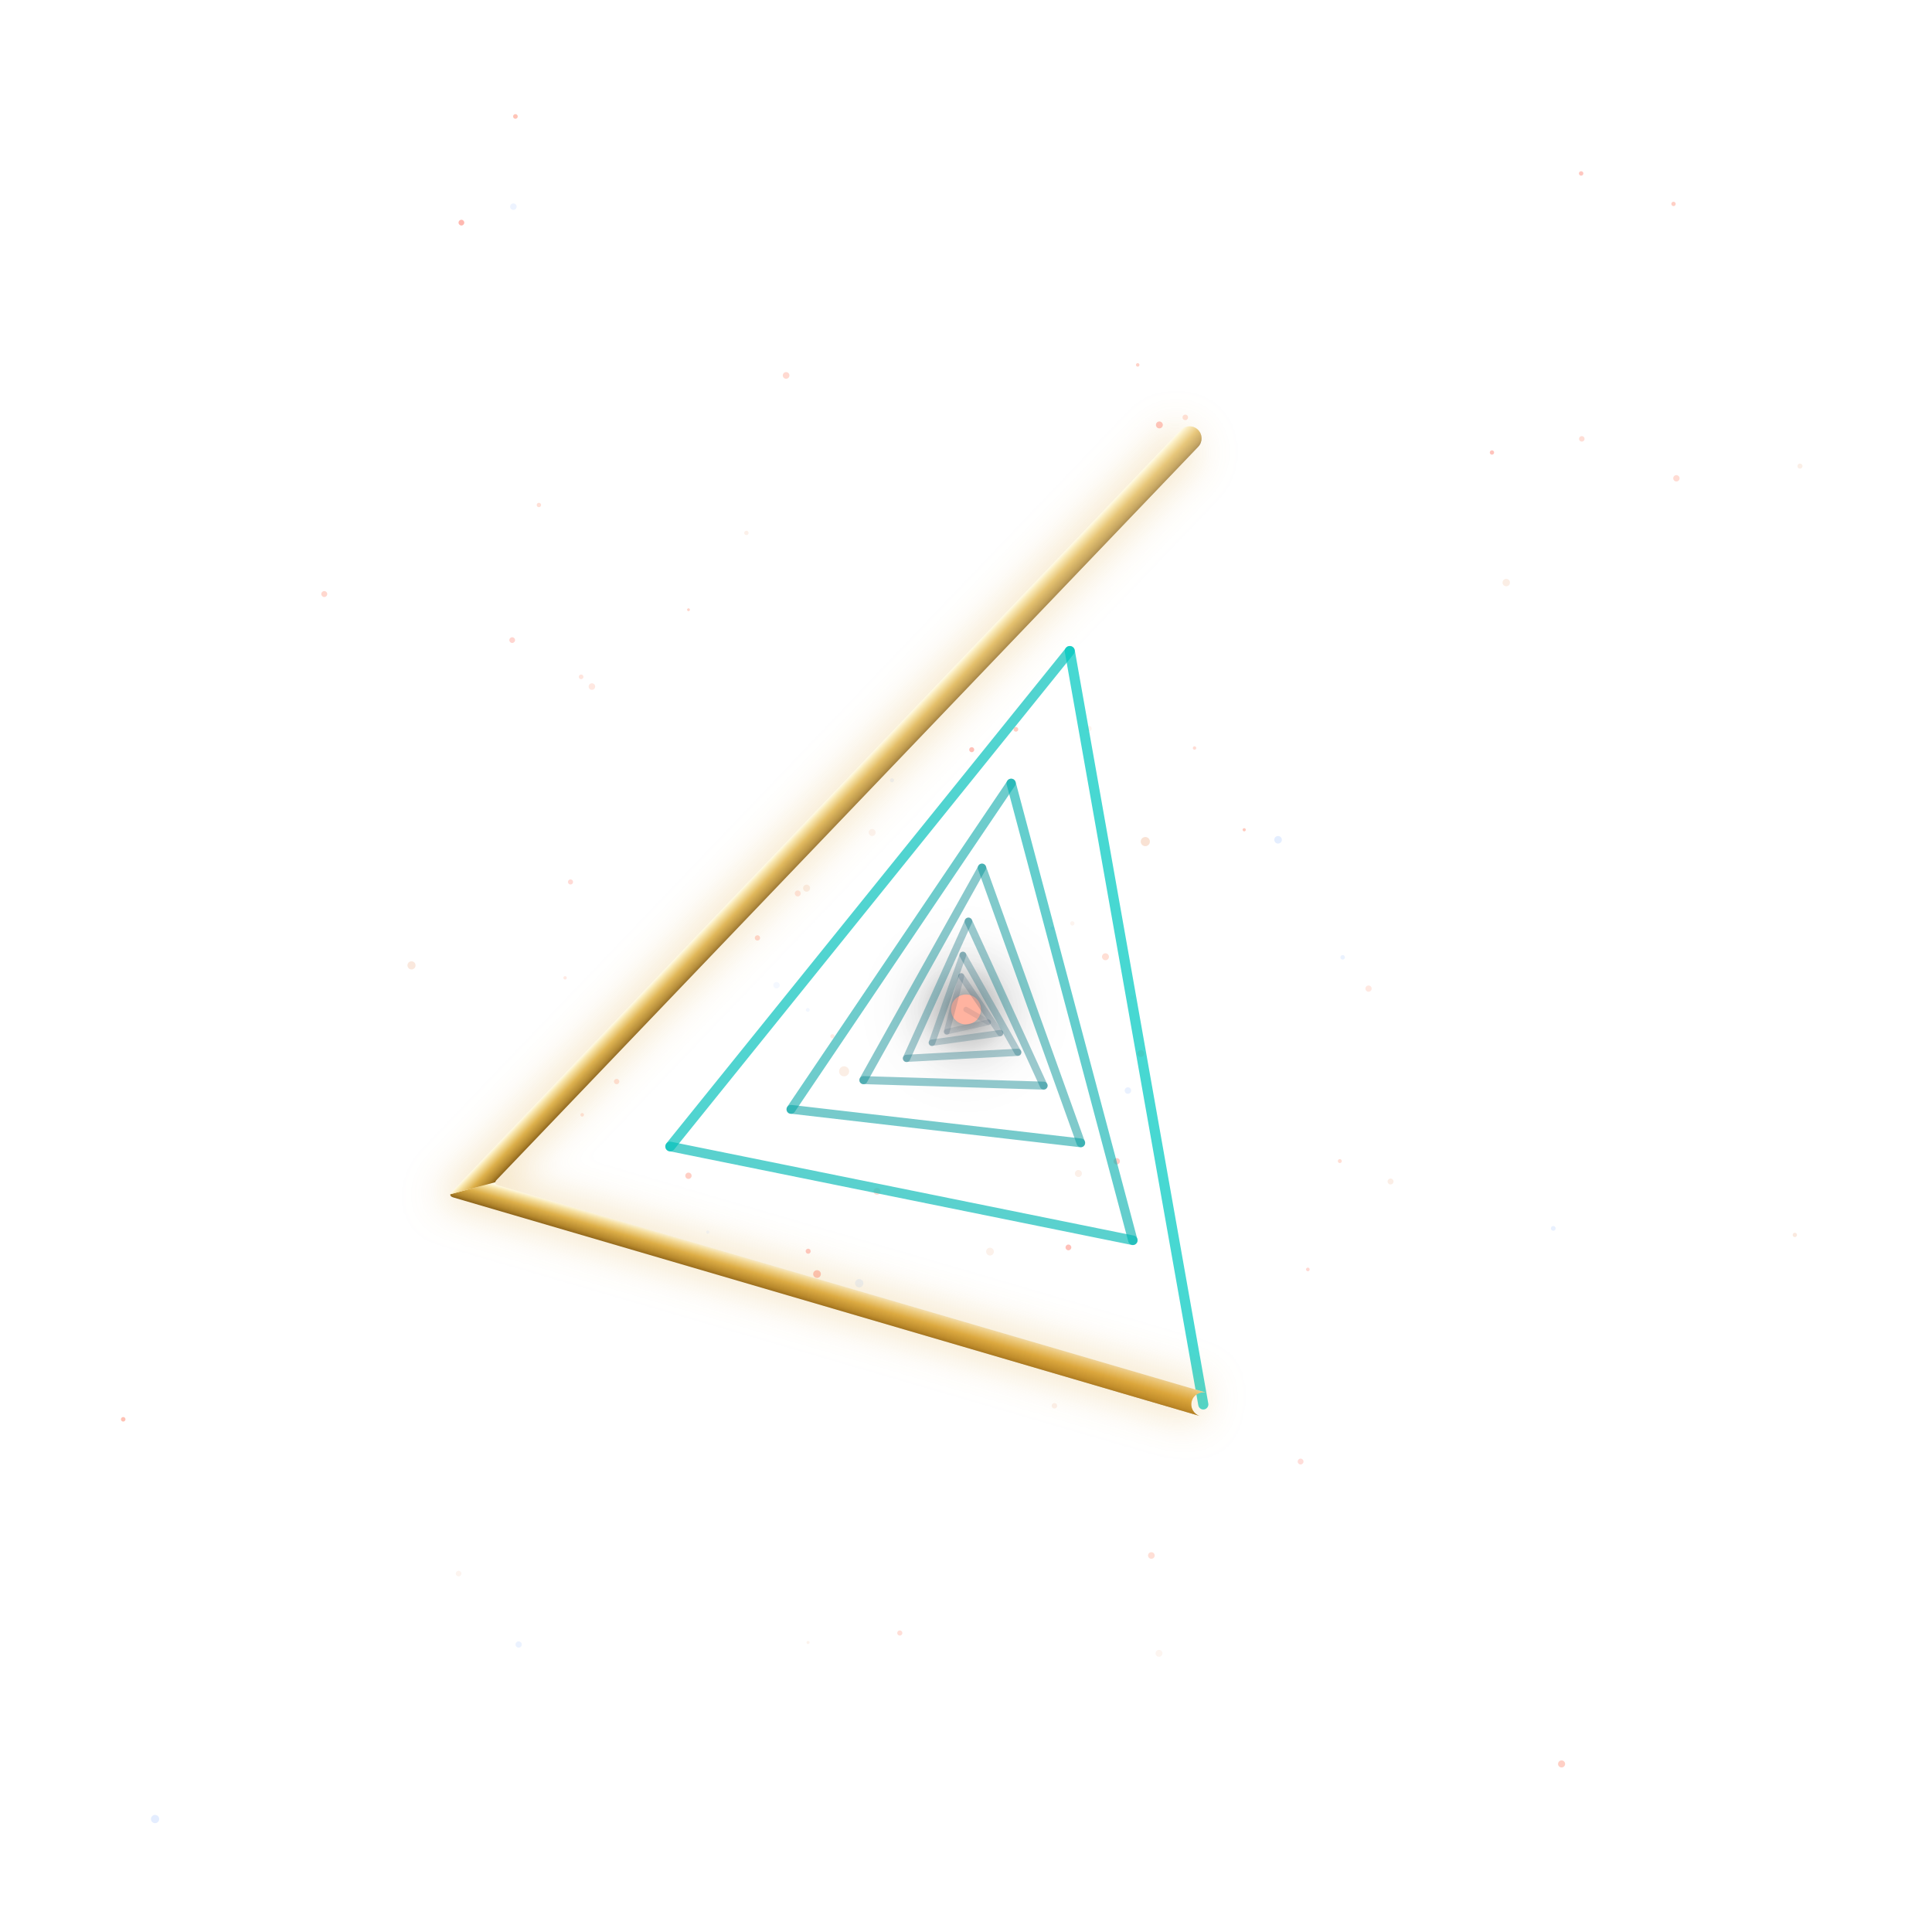
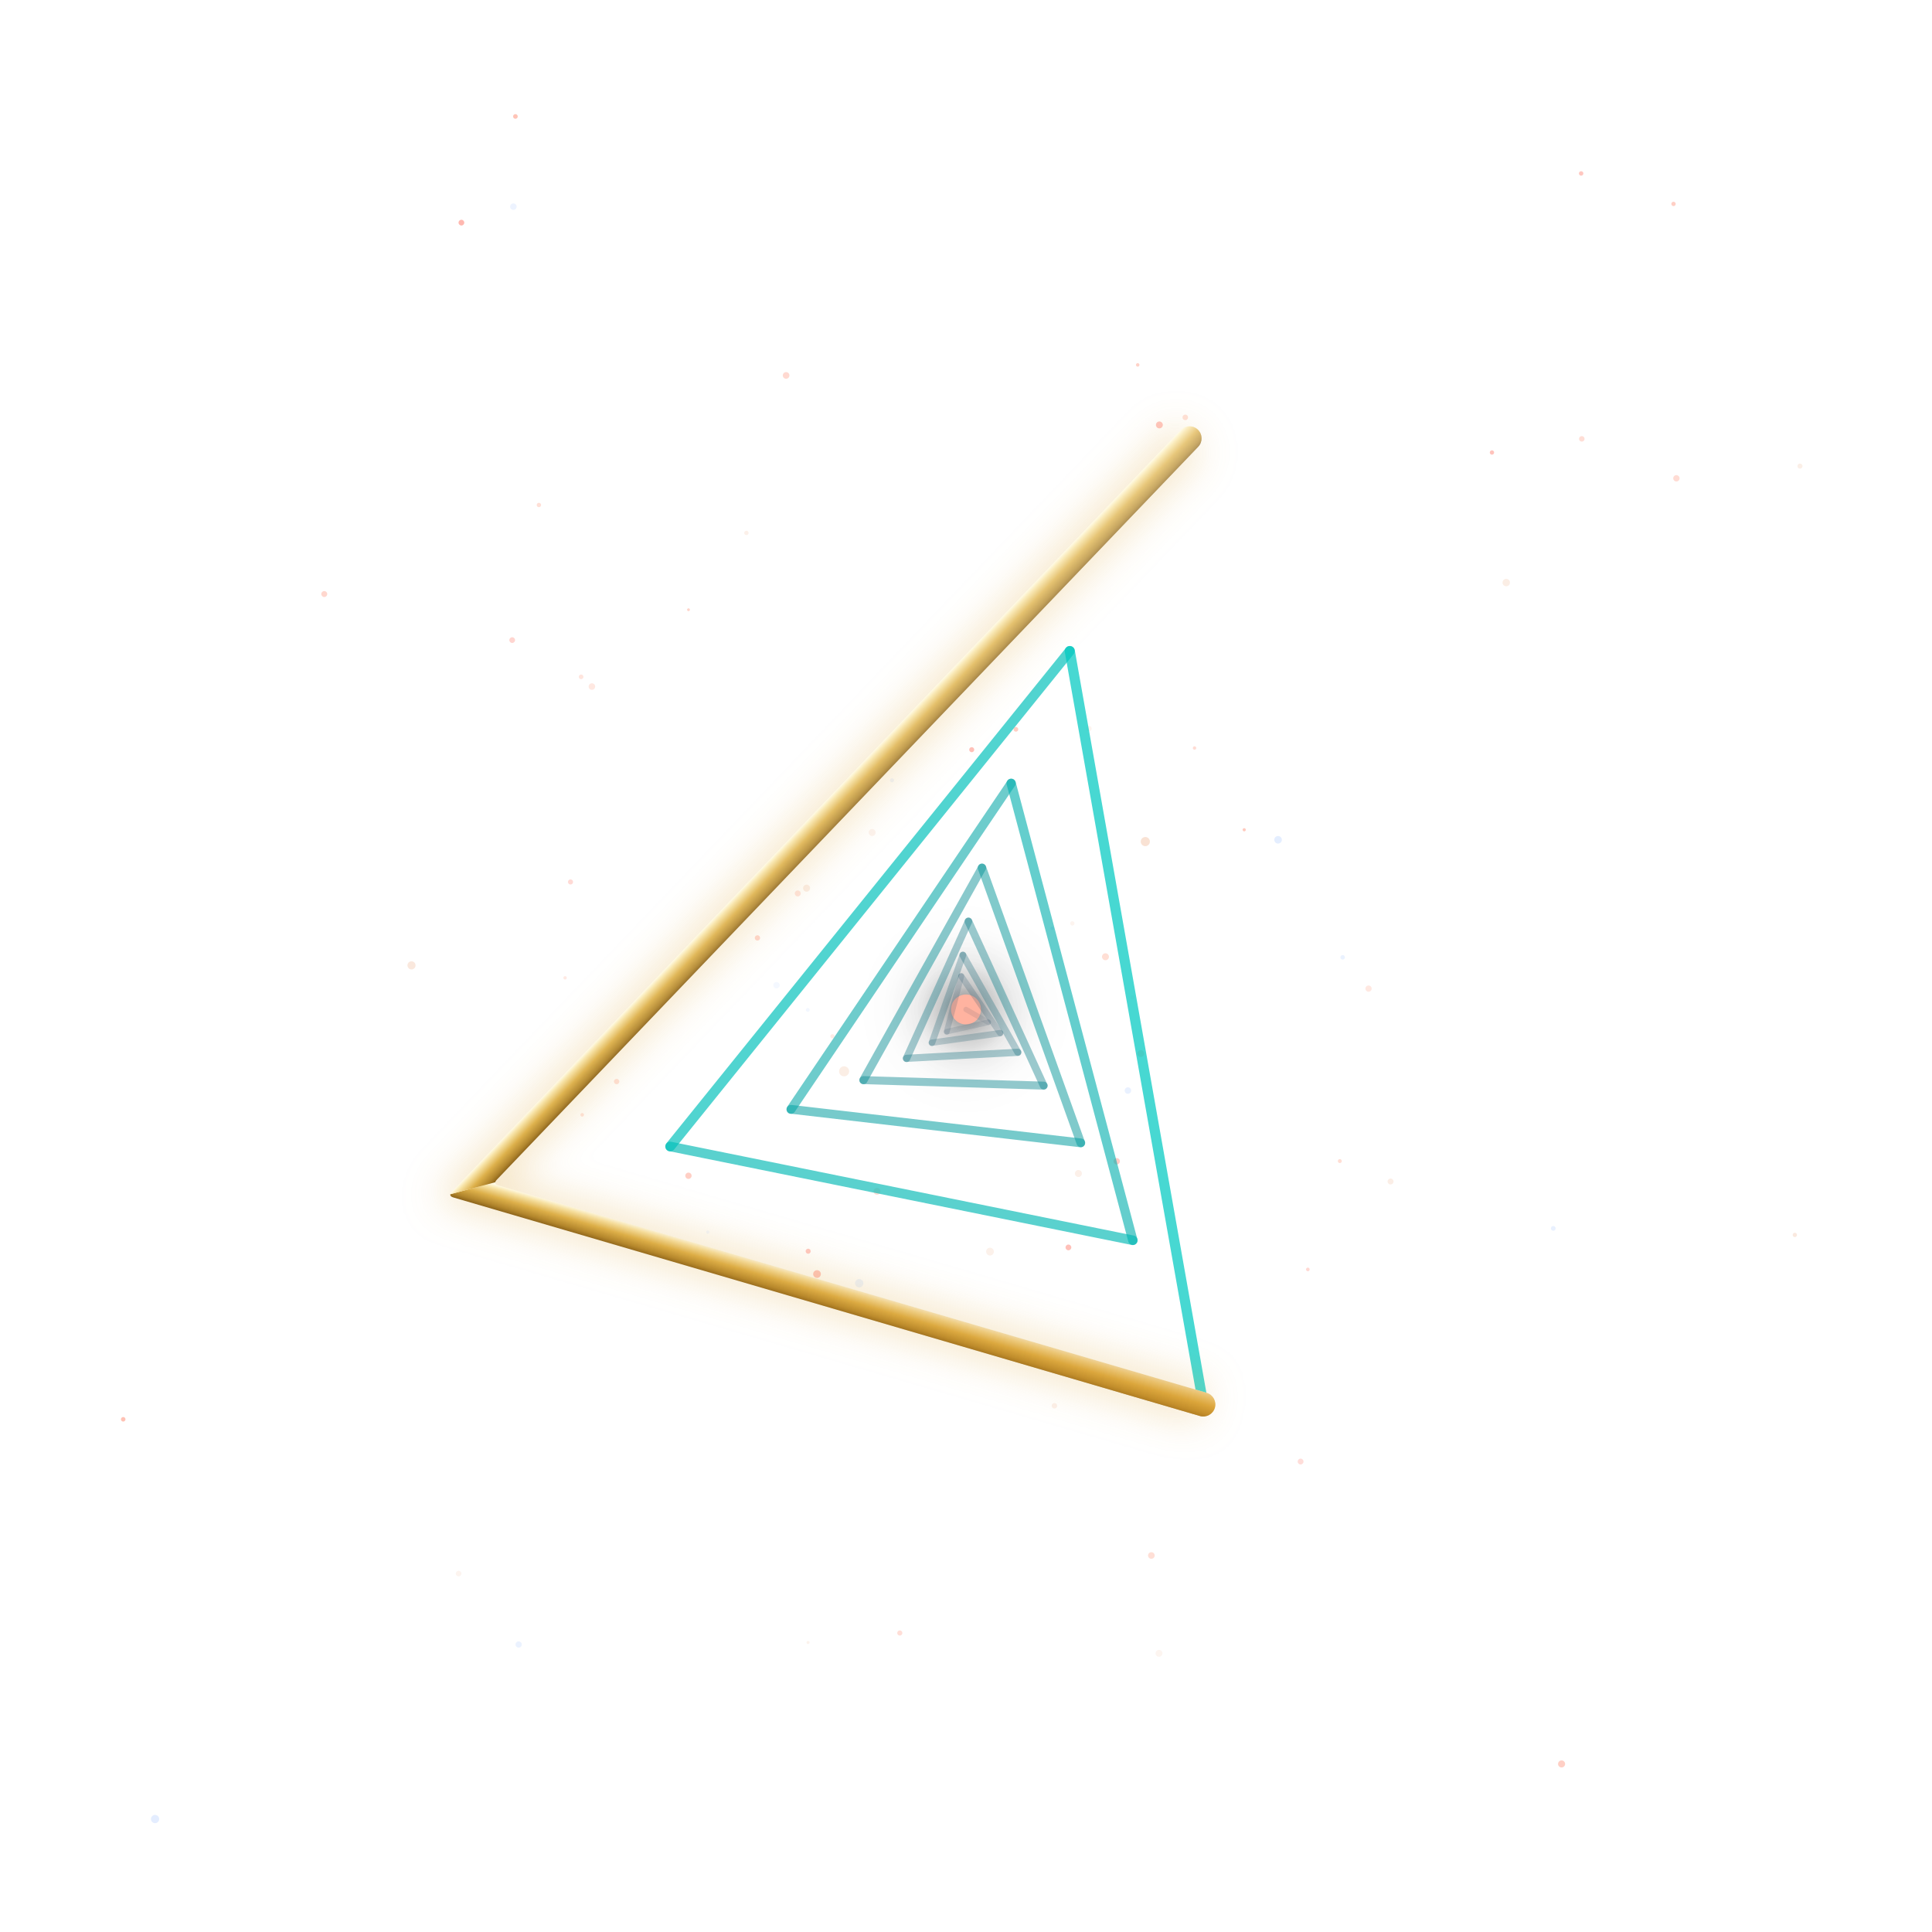
<svg xmlns="http://www.w3.org/2000/svg" viewBox="0 0 800 800" width="800" height="800" role="img" aria-label="Logo: triángulo espiral de conocimiento con nodos en cada vértice y una C final de Christian">
  <defs>
    <radialGradient id="halo-star" cx="50%" cy="50%" r="50%">
      <stop offset="0%" stop-color="currentColor" stop-opacity="0.28" />
      <stop offset="30%" stop-color="currentColor" stop-opacity="0.09" />
      <stop offset="65%" stop-color="currentColor" stop-opacity="0.02" />
      <stop offset="100%" stop-color="currentColor" stop-opacity="0" />
    </radialGradient>
    <radialGradient id="halo-nova" cx="50%" cy="50%" r="50%">
      <stop offset="0%" stop-color="currentColor" stop-opacity="0.16" />
      <stop offset="40%" stop-color="currentColor" stop-opacity="0.05" />
      <stop offset="75%" stop-color="currentColor" stop-opacity="0.01" />
      <stop offset="100%" stop-color="currentColor" stop-opacity="0" />
    </radialGradient>
    <filter id="halo-blur" x="-80%" y="-80%" width="260%" height="260%">
      <feGaussianBlur stdDeviation="8" />
    </filter>
  </defs>
  <defs>
    <linearGradient id="c-perp-1" gradientUnits="userSpaceOnUse" x1="499.67" y1="576.74" x2="496.86" y2="586.33">
      <stop offset="0%" stop-color="#fffbe6" />
      <stop offset="16%" stop-color="#f8e4a8" />
      <stop offset="50%" stop-color="#ddb04a" />
      <stop offset="84%" stop-color="#b1852c" />
      <stop offset="100%" stop-color="#8f661c" />
    </linearGradient>
    <linearGradient id="c-perp-2" gradientUnits="userSpaceOnUse" x1="488.93" y1="178.07" x2="496.15" y2="184.98">
      <stop offset="0%" stop-color="#fffbe6" />
      <stop offset="16%" stop-color="#f8e4a8" />
      <stop offset="50%" stop-color="#ddb04a" />
      <stop offset="84%" stop-color="#b1852c" />
      <stop offset="100%" stop-color="#8f661c" />
    </linearGradient>
    <linearGradient id="c-tint-1" gradientUnits="userSpaceOnUse" x1="499.67" y1="576.74" x2="204.08" y2="490.21">
      <stop offset="0%" stop-color="#d99a2b" stop-opacity="0.5" />
      <stop offset="100%" stop-color="#d99a2b" stop-opacity="0" />
    </linearGradient>
    <linearGradient id="c-tint-2" gradientUnits="userSpaceOnUse" x1="204.08" y1="490.21" x2="496.15" y2="184.98">
      <stop offset="0%" stop-color="#fffbe6" stop-opacity="0" />
      <stop offset="100%" stop-color="#fffbe6" stop-opacity="0.32" />
    </linearGradient>
    <clipPath id="c-clip-1">
      <path d="M -964.588 802.335 L 1353.933 182.283 L 1663.958 1341.544 L -654.562 1961.595 Z" />
    </clipPath>
    <clipPath id="c-clip-2">
      <path d="M -964.588 802.335 L 1353.933 182.283 L 1043.907 -976.977 L -1274.613 -356.925 Z" />
    </clipPath>
  </defs>
  <g id="logo-background" data-name="Background">
    <circle cx="245.1" cy="284.29" r="1.352" fill="#ffb49e" opacity="0.31" />
    <circle cx="212.09" cy="265.05" r="1.188" fill="#ff6f5e" opacity="0.292" />
    <circle cx="170.4" cy="399.74" r="1.681" fill="#f6d7c4" opacity="0.567" />
    <circle cx="435.66" cy="384.38" r="0.734" fill="#cfe0ff" opacity="0.533" />
    <circle cx="313.64" cy="388.37" r="1.1" fill="#ff8a70" opacity="0.347" />
    <circle cx="436.63" cy="582.11" r="1.141" fill="#f6d7c4" opacity="0.366" />
    <circle cx="694.16" cy="198.06" r="1.318" fill="#ff8a70" opacity="0.304" />
    <circle cx="554.79" cy="480.78" r="0.818" fill="#ffb49e" opacity="0.439" />
    <circle cx="743.2" cy="511.36" r="0.893" fill="#f6d7c4" opacity="0.544" />
    <circle cx="51.02" cy="587.7" r="0.943" fill="#ff8a70" opacity="0.518" />
    <circle cx="480.07" cy="175.95" r="1.426" fill="#ff6f5e" opacity="0.405" />
    <circle cx="241.07" cy="461.62" r="0.741" fill="#ffb49e" opacity="0.358" />
    <circle cx="223.15" cy="209.11" r="0.903" fill="#ffb49e" opacity="0.423" />
    <circle cx="654.72" cy="71.82" r="0.922" fill="#ff6f5e" opacity="0.388" />
    <circle cx="529.22" cy="347.74" r="1.568" fill="#cfe0ff" opacity="0.562" />
    <circle cx="474.25" cy="348.48" r="1.897" fill="#f6d7c4" opacity="0.722" />
    <circle cx="646.62" cy="730.41" r="1.463" fill="#ff8a70" opacity="0.409" />
    <circle cx="134.27" cy="245.98" r="1.234" fill="#ff8a70" opacity="0.346" />
    <circle cx="692.97" cy="84.44" r="0.903" fill="#ff8a70" opacity="0.41" />
    <circle cx="623.7" cy="241.23" r="1.538" fill="#f6d7c4" opacity="0.437" />
    <circle cx="191.06" cy="92.19" r="1.187" fill="#ff6f5e" opacity="0.491" />
    <circle cx="64.21" cy="753.22" r="1.706" fill="#cfe0ff" opacity="0.569" />
    <circle cx="363.15" cy="493.32" r="1.412" fill="#ffb49e" opacity="0.429" />
    <circle cx="654.99" cy="181.72" r="1.143" fill="#ff8a70" opacity="0.288" />
    <circle cx="338.31" cy="527.55" r="1.596" fill="#ff6f5e" opacity="0.41" />
    <circle cx="213.42" cy="48.22" r="0.965" fill="#ff8a70" opacity="0.502" />
    <circle cx="214.76" cy="680.96" r="1.293" fill="#cfe0ff" opacity="0.42" />
    <circle cx="212.58" cy="85.57" r="1.345" fill="#cfe0ff" opacity="0.385" />
    <circle cx="745.34" cy="193.01" r="1.048" fill="#f6d7c4" opacity="0.411" />
    <circle cx="643.19" cy="508.65" r="0.984" fill="#cfe0ff" opacity="0.468" />
    <circle cx="444.03" cy="382.36" r="0.901" fill="#f6d7c4" opacity="0.264" />
    <circle cx="457.75" cy="396.17" r="1.438" fill="#ffb49e" opacity="0.433" />
    <circle cx="468.95" cy="413.04" r="0.904" fill="#f6d7c4" opacity="0.244" />
    <circle cx="472.35" cy="436.26" r="1.433" fill="#ff8a70" opacity="0.341" />
    <circle cx="467.05" cy="451.58" r="1.344" fill="#cfe0ff" opacity="0.455" />
    <circle cx="462.42" cy="480.85" r="1.306" fill="#ff6f5e" opacity="0.362" />
    <circle cx="446.54" cy="485.92" r="1.441" fill="#f6d7c4" opacity="0.379" />
    <circle cx="442.41" cy="516.53" r="1.191" fill="#ff6f5e" opacity="0.434" />
    <circle cx="409.94" cy="518.27" r="1.605" fill="#f6d7c4" opacity="0.353" />
    <circle cx="355.78" cy="531.35" r="1.722" fill="#cfe0ff" opacity="0.398" />
    <circle cx="334.65" cy="518.1" r="1.045" fill="#ff6f5e" opacity="0.385" />
    <circle cx="293.09" cy="510.17" r="0.703" fill="#cfe0ff" opacity="0.252" />
    <circle cx="285.08" cy="486.86" r="1.305" fill="#ff8a70" opacity="0.407" />
    <circle cx="255.33" cy="447.84" r="1.113" fill="#ffb49e" opacity="0.406" />
    <circle cx="233.98" cy="404.9" r="0.702" fill="#ffb49e" opacity="0.291" />
    <circle cx="236.24" cy="365.2" r="1.056" fill="#ff6f5e" opacity="0.259" />
    <circle cx="240.63" cy="280.27" r="0.959" fill="#ffb49e" opacity="0.346" />
    <circle cx="285.09" cy="252.48" r="0.585" fill="#ff8a70" opacity="0.371" />
    <circle cx="309.07" cy="220.67" r="0.903" fill="#f6d7c4" opacity="0.37" />
    <circle cx="325.51" cy="155.46" r="1.377" fill="#ff8a70" opacity="0.323" />
    <circle cx="471.1" cy="151.1" r="0.727" fill="#ff8a70" opacity="0.385" />
    <circle cx="490.8" cy="172.83" r="1.149" fill="#ffb49e" opacity="0.404" />
    <circle cx="617.79" cy="187.37" r="0.899" fill="#ff6f5e" opacity="0.416" />
    <circle cx="349.52" cy="443.61" r="2.081" fill="#f6d7c4" opacity="0.436" />
    <circle cx="344.69" cy="429.09" r="0.864" fill="#ffb49e" opacity="0.262" />
    <circle cx="334.48" cy="418.19" r="0.799" fill="#cfe0ff" opacity="0.259" />
    <circle cx="321.53" cy="407.97" r="1.32" fill="#cfe0ff" opacity="0.231" />
    <circle cx="330.33" cy="369.96" r="1.236" fill="#ff8a70" opacity="0.234" />
    <circle cx="333.99" cy="367.78" r="1.458" fill="#f6d7c4" opacity="0.438" />
    <circle cx="361.13" cy="344.72" r="1.437" fill="#f6d7c4" opacity="0.293" />
    <circle cx="369.37" cy="323.1" r="0.829" fill="#cfe0ff" opacity="0.338" />
    <circle cx="402.37" cy="310.43" r="1.044" fill="#ff6f5e" opacity="0.436" />
    <circle cx="420.67" cy="302" r="0.972" fill="#ff8a70" opacity="0.419" />
    <circle cx="450.93" cy="301.71" r="1.112" fill="#f6d7c4" opacity="0.267" />
    <circle cx="494.63" cy="309.74" r="0.707" fill="#ff8a70" opacity="0.303" />
    <circle cx="515.2" cy="343.59" r="0.666" fill="#ff8a70" opacity="0.447" />
    <circle cx="555.96" cy="396.41" r="0.927" fill="#cfe0ff" opacity="0.435" />
    <circle cx="566.69" cy="409.36" r="1.293" fill="#ffb49e" opacity="0.308" />
    <circle cx="575.8" cy="489.24" r="1.232" fill="#f6d7c4" opacity="0.42" />
    <circle cx="541.55" cy="525.64" r="0.75" fill="#ff6f5e" opacity="0.272" />
    <circle cx="538.55" cy="605.2" r="1.208" fill="#ff6f5e" opacity="0.238" />
    <circle cx="476.76" cy="644.1" r="1.374" fill="#ffb49e" opacity="0.423" />
    <circle cx="479.91" cy="684.61" r="1.422" fill="#f6d7c4" opacity="0.261" />
    <circle cx="372.59" cy="676.19" r="1.067" fill="#ff8a70" opacity="0.283" />
    <circle cx="334.6" cy="680.11" r="0.632" fill="#f6d7c4" opacity="0.305" />
    <circle cx="189.9" cy="651.58" r="1.162" fill="#f6d7c4" opacity="0.266" />
  </g>
  <g id="logo-star-0" data-name="star 0">
    <circle cx="400" cy="418" r="44.8" fill="url(#halo-nova)" color="#ffb3a0" />
    <circle cx="400" cy="418" r="26.6" fill="url(#halo-nova)" color="#ffb3a0" />
    <circle cx="400" cy="418" r="31" fill="url(#halo-star)" color="#ffb3a0" />
    <circle cx="400" cy="418" r="6.2" fill="#ffb3a0" opacity="1" />
  </g>
  <g id="logo-spiral" data-name="Spiral" stroke-linecap="round" fill="none">
    <line x1="400" y1="418" x2="409.22" y2="423.3" stroke="rgb(22,50,79)" stroke-width="2.2" opacity="0.1" />
    <line x1="409.22" y1="423.3" x2="392.03" y2="427.2" stroke="rgb(21,58,85)" stroke-width="2.311" opacity="0.134" />
    <line x1="392.03" y1="427.2" x2="398.03" y2="404.21" stroke="rgb(20,67,92)" stroke-width="2.422" opacity="0.169" />
    <line x1="398.03" y1="404.21" x2="414.14" y2="427.8" stroke="rgb(18,75,98)" stroke-width="2.533" opacity="0.203" />
    <line x1="414.14" y1="427.8" x2="385.9" y2="431.75" stroke="rgb(17,84,104)" stroke-width="2.644" opacity="0.238" />
    <line x1="385.9" y1="431.75" x2="398.71" y2="395.49" stroke="rgb(16,92,110)" stroke-width="2.756" opacity="0.272" />
    <line x1="398.71" y1="395.49" x2="421.45" y2="435.74" stroke="rgb(15,100,117)" stroke-width="2.867" opacity="0.307" />
    <line x1="421.45" y1="435.74" x2="375.38" y2="438.23" stroke="rgb(13,109,123)" stroke-width="2.978" opacity="0.341" />
    <line x1="375.38" y1="438.23" x2="401.01" y2="381.54" stroke="rgb(12,117,129)" stroke-width="3.089" opacity="0.376" />
    <line x1="401.01" y1="381.54" x2="432.16" y2="449.54" stroke="rgb(11,126,136)" stroke-width="3.2" opacity="0.41" />
    <line x1="432.16" y1="449.54" x2="357.54" y2="447.25" stroke="rgb(10,134,142)" stroke-width="3.311" opacity="0.444" />
    <line x1="357.54" y1="447.25" x2="406.62" y2="359.35" stroke="rgb(9,142,148)" stroke-width="3.422" opacity="0.479" />
    <line x1="406.62" y1="359.35" x2="447.53" y2="473.24" stroke="rgb(7,151,154)" stroke-width="3.533" opacity="0.513" />
    <line x1="447.53" y1="473.24" x2="327.54" y2="459.34" stroke="rgb(6,159,161)" stroke-width="3.644" opacity="0.548" />
    <line x1="327.54" y1="459.34" x2="418.7" y2="324.35" stroke="rgb(5,167,167)" stroke-width="3.756" opacity="0.582" />
    <line x1="418.7" y1="324.35" x2="469.07" y2="513.57" stroke="rgb(4,176,173)" stroke-width="3.867" opacity="0.617" />
    <line x1="469.07" y1="513.57" x2="277.52" y2="474.73" stroke="rgb(2,184,179)" stroke-width="3.978" opacity="0.651" />
    <line x1="277.52" y1="474.73" x2="442.97" y2="269.58" stroke="rgb(1,193,186)" stroke-width="4.089" opacity="0.686" />
    <line x1="442.97" y1="269.58" x2="498.26" y2="581.54" stroke="rgb(0,201,192)" stroke-width="4.2" opacity="0.72" />
  </g>
  <path d="M 498.262 581.535 L 194.776 492.696 L 492.54 181.524" stroke="#dfa637" stroke-width="16" opacity="0.28" fill="none" filter="url(#halo-blur)" />
  <g id="logo-c-triespiral" data-name="C TriSpiral">
    <g clip-path="url(#c-clip-1)">
-       <path d="M 499.667 576.737 L 206.38 490.883 Q 204.076 490.208 205.736 488.474 L 496.153 184.981 A 5 5 0 0 0 488.928 178.067 L 187.134 493.449 Q 185.475 495.183 187.779 495.857 L 496.857 586.334 A 5 5 0 0 1 499.667 576.737 Z" fill="url(#c-perp-1)" />
-       <path d="M 499.667 576.737 L 206.38 490.883 Q 204.076 490.208 205.736 488.474 L 496.153 184.981 A 5 5 0 0 0 488.928 178.067 L 187.134 493.449 Q 185.475 495.183 187.779 495.857 L 496.857 586.334 A 5 5 0 0 1 499.667 576.737 Z" fill="url(#c-tint-1)" />
+       <path d="M 499.667 576.737 L 206.38 490.883 Q 204.076 490.208 205.736 488.474 L 496.153 184.981 A 5 5 0 0 0 488.928 178.067 L 187.134 493.449 Q 185.475 495.183 187.779 495.857 L 496.857 586.334 A 5 5 0 0 0 499.667 576.737 Z" fill="url(#c-perp-1)" />
+       <path d="M 499.667 576.737 L 206.38 490.883 Q 204.076 490.208 205.736 488.474 L 496.153 184.981 A 5 5 0 0 0 488.928 178.067 L 187.134 493.449 Q 185.475 495.183 187.779 495.857 L 496.857 586.334 A 5 5 0 0 0 499.667 576.737 Z" fill="url(#c-tint-1)" />
    </g>
    <g clip-path="url(#c-clip-2)">
-       <path d="M 499.667 576.737 L 206.38 490.883 Q 204.076 490.208 205.736 488.474 L 496.153 184.981 A 5 5 0 0 0 488.928 178.067 L 187.134 493.449 Q 185.475 495.183 187.779 495.857 L 496.857 586.334 A 5 5 0 0 1 499.667 576.737 Z" fill="url(#c-perp-2)" />
-       <path d="M 499.667 576.737 L 206.38 490.883 Q 204.076 490.208 205.736 488.474 L 496.153 184.981 A 5 5 0 0 0 488.928 178.067 L 187.134 493.449 Q 185.475 495.183 187.779 495.857 L 496.857 586.334 A 5 5 0 0 1 499.667 576.737 Z" fill="url(#c-tint-2)" />
+       <path d="M 499.667 576.737 L 206.38 490.883 Q 204.076 490.208 205.736 488.474 L 496.153 184.981 A 5 5 0 0 0 488.928 178.067 L 187.134 493.449 Q 185.475 495.183 187.779 495.857 L 496.857 586.334 A 5 5 0 0 0 499.667 576.737 Z" fill="url(#c-perp-2)" />
+       <path d="M 499.667 576.737 L 206.38 490.883 Q 204.076 490.208 205.736 488.474 L 496.153 184.981 A 5 5 0 0 0 488.928 178.067 L 187.134 493.449 Q 185.475 495.183 187.779 495.857 L 496.857 586.334 A 5 5 0 0 0 499.667 576.737 Z" fill="url(#c-tint-2)" />
    </g>
  </g>
</svg>
